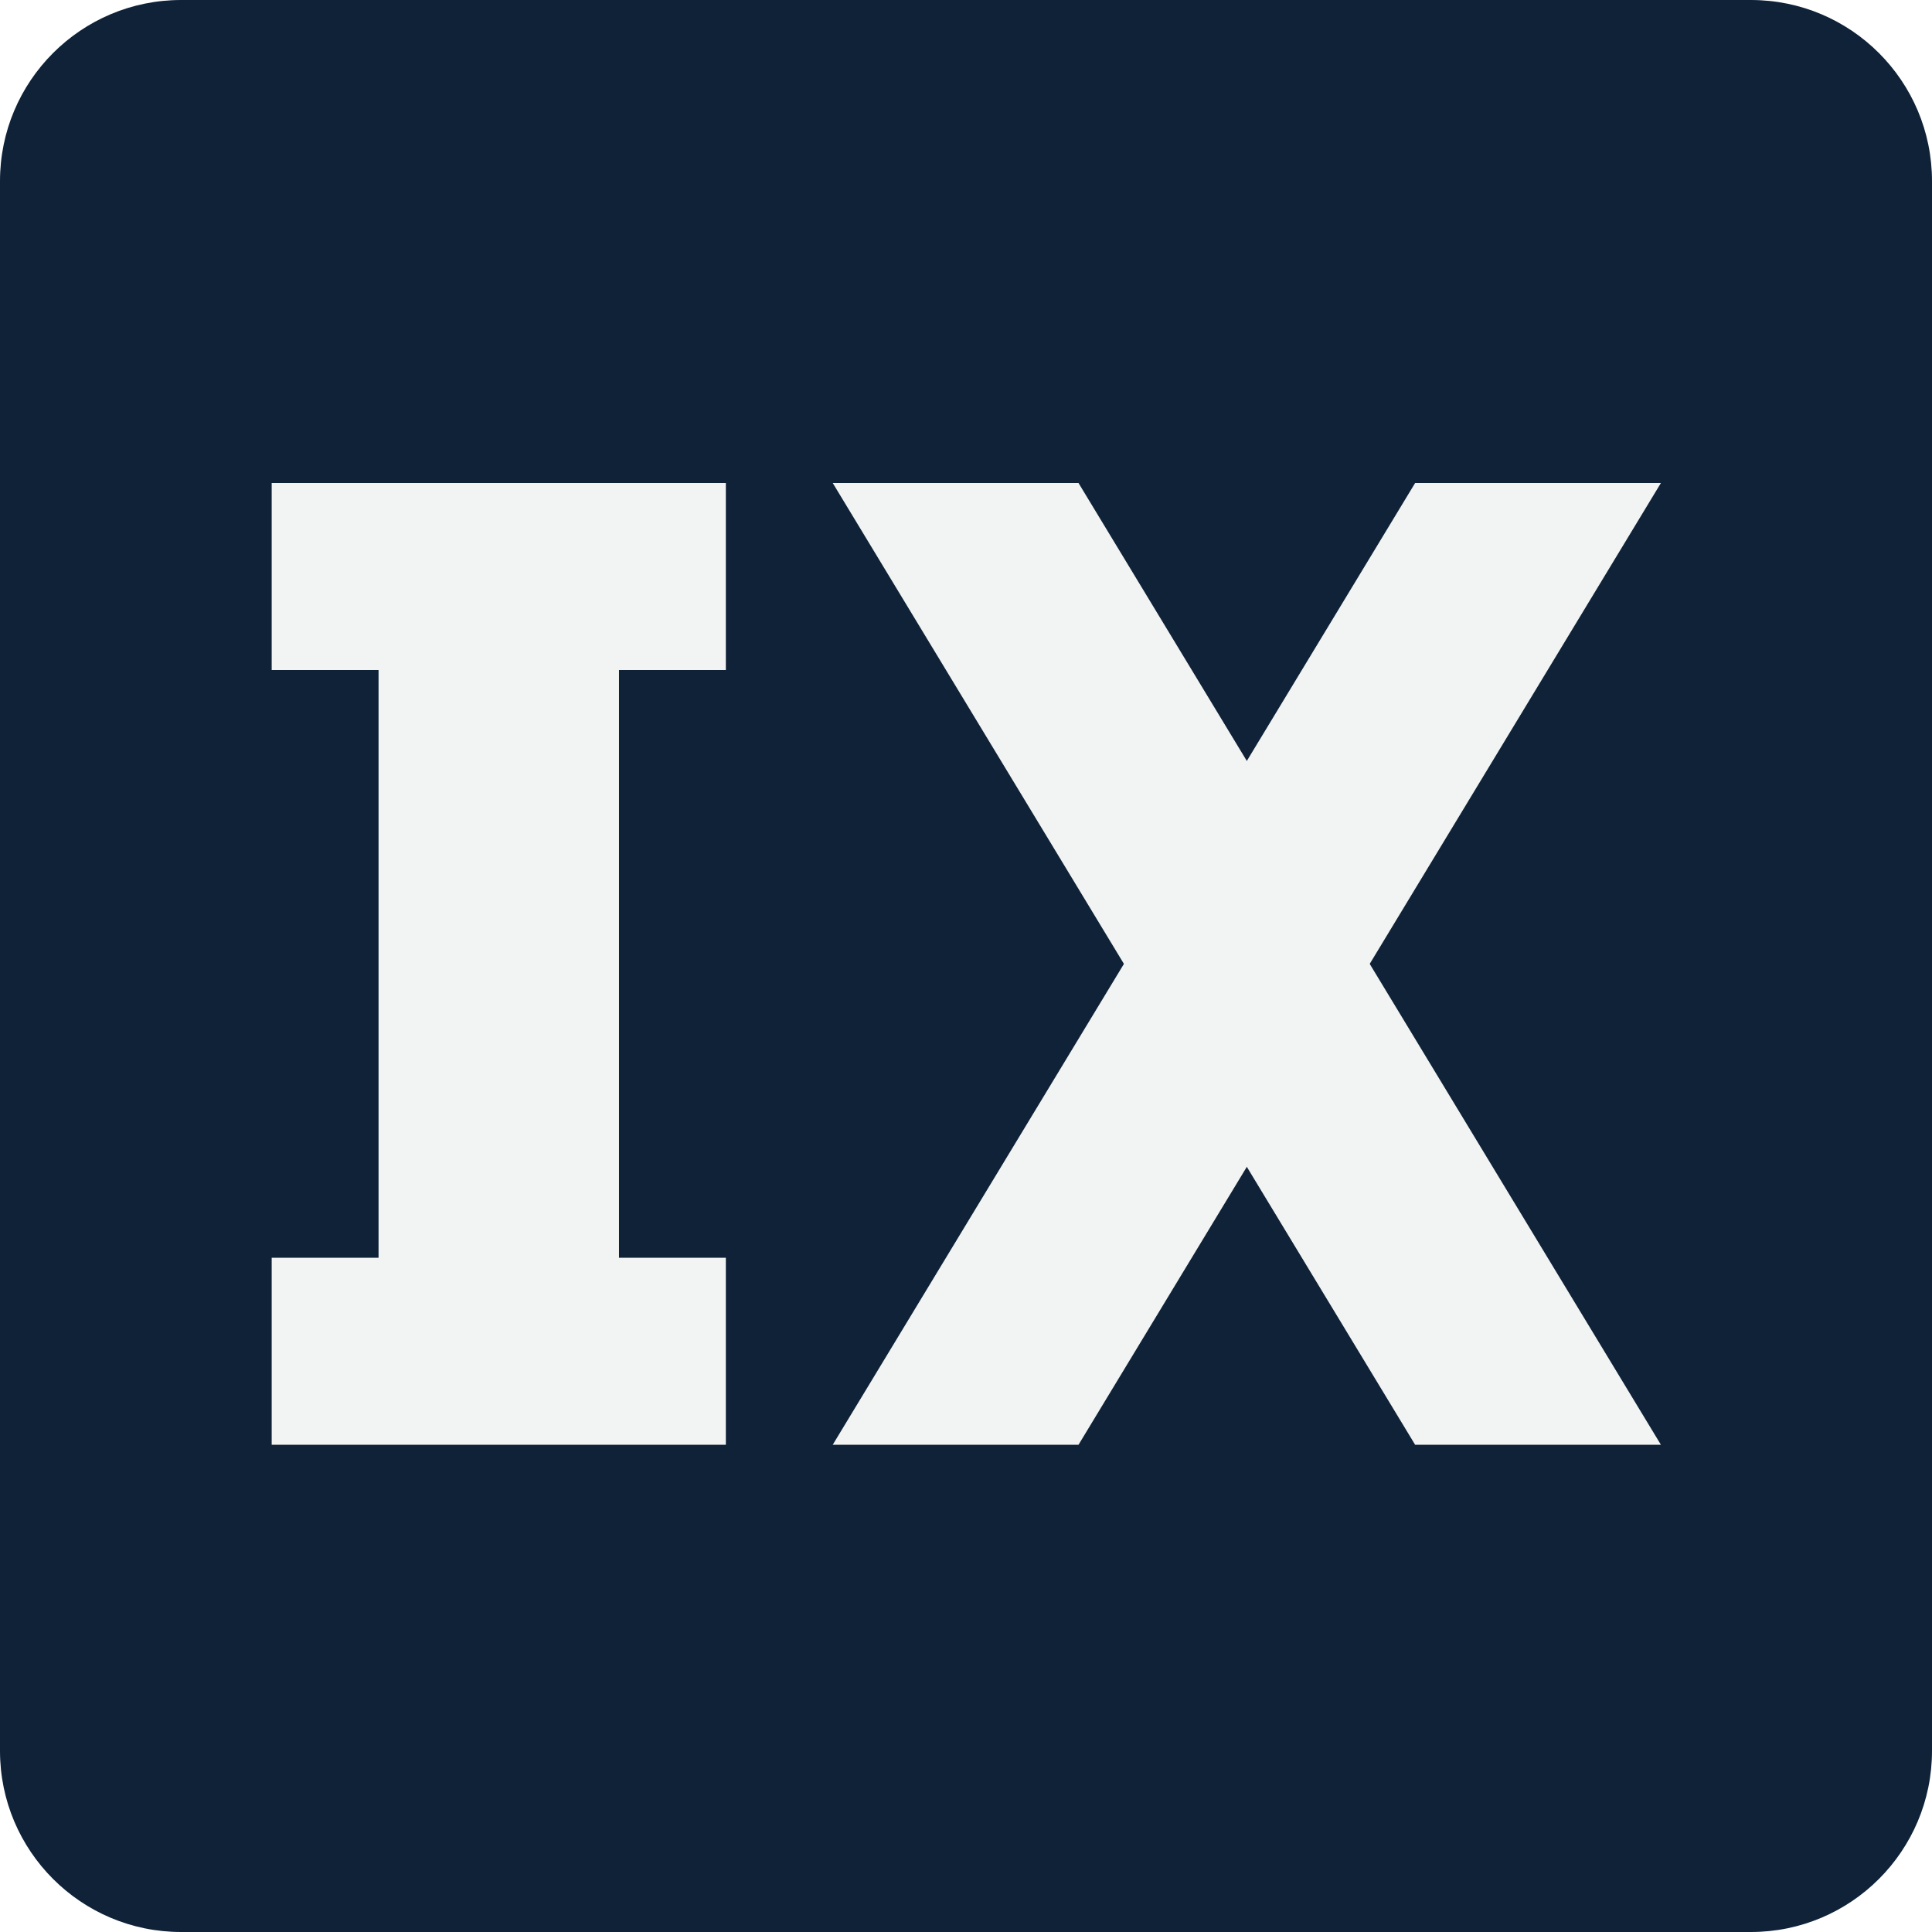
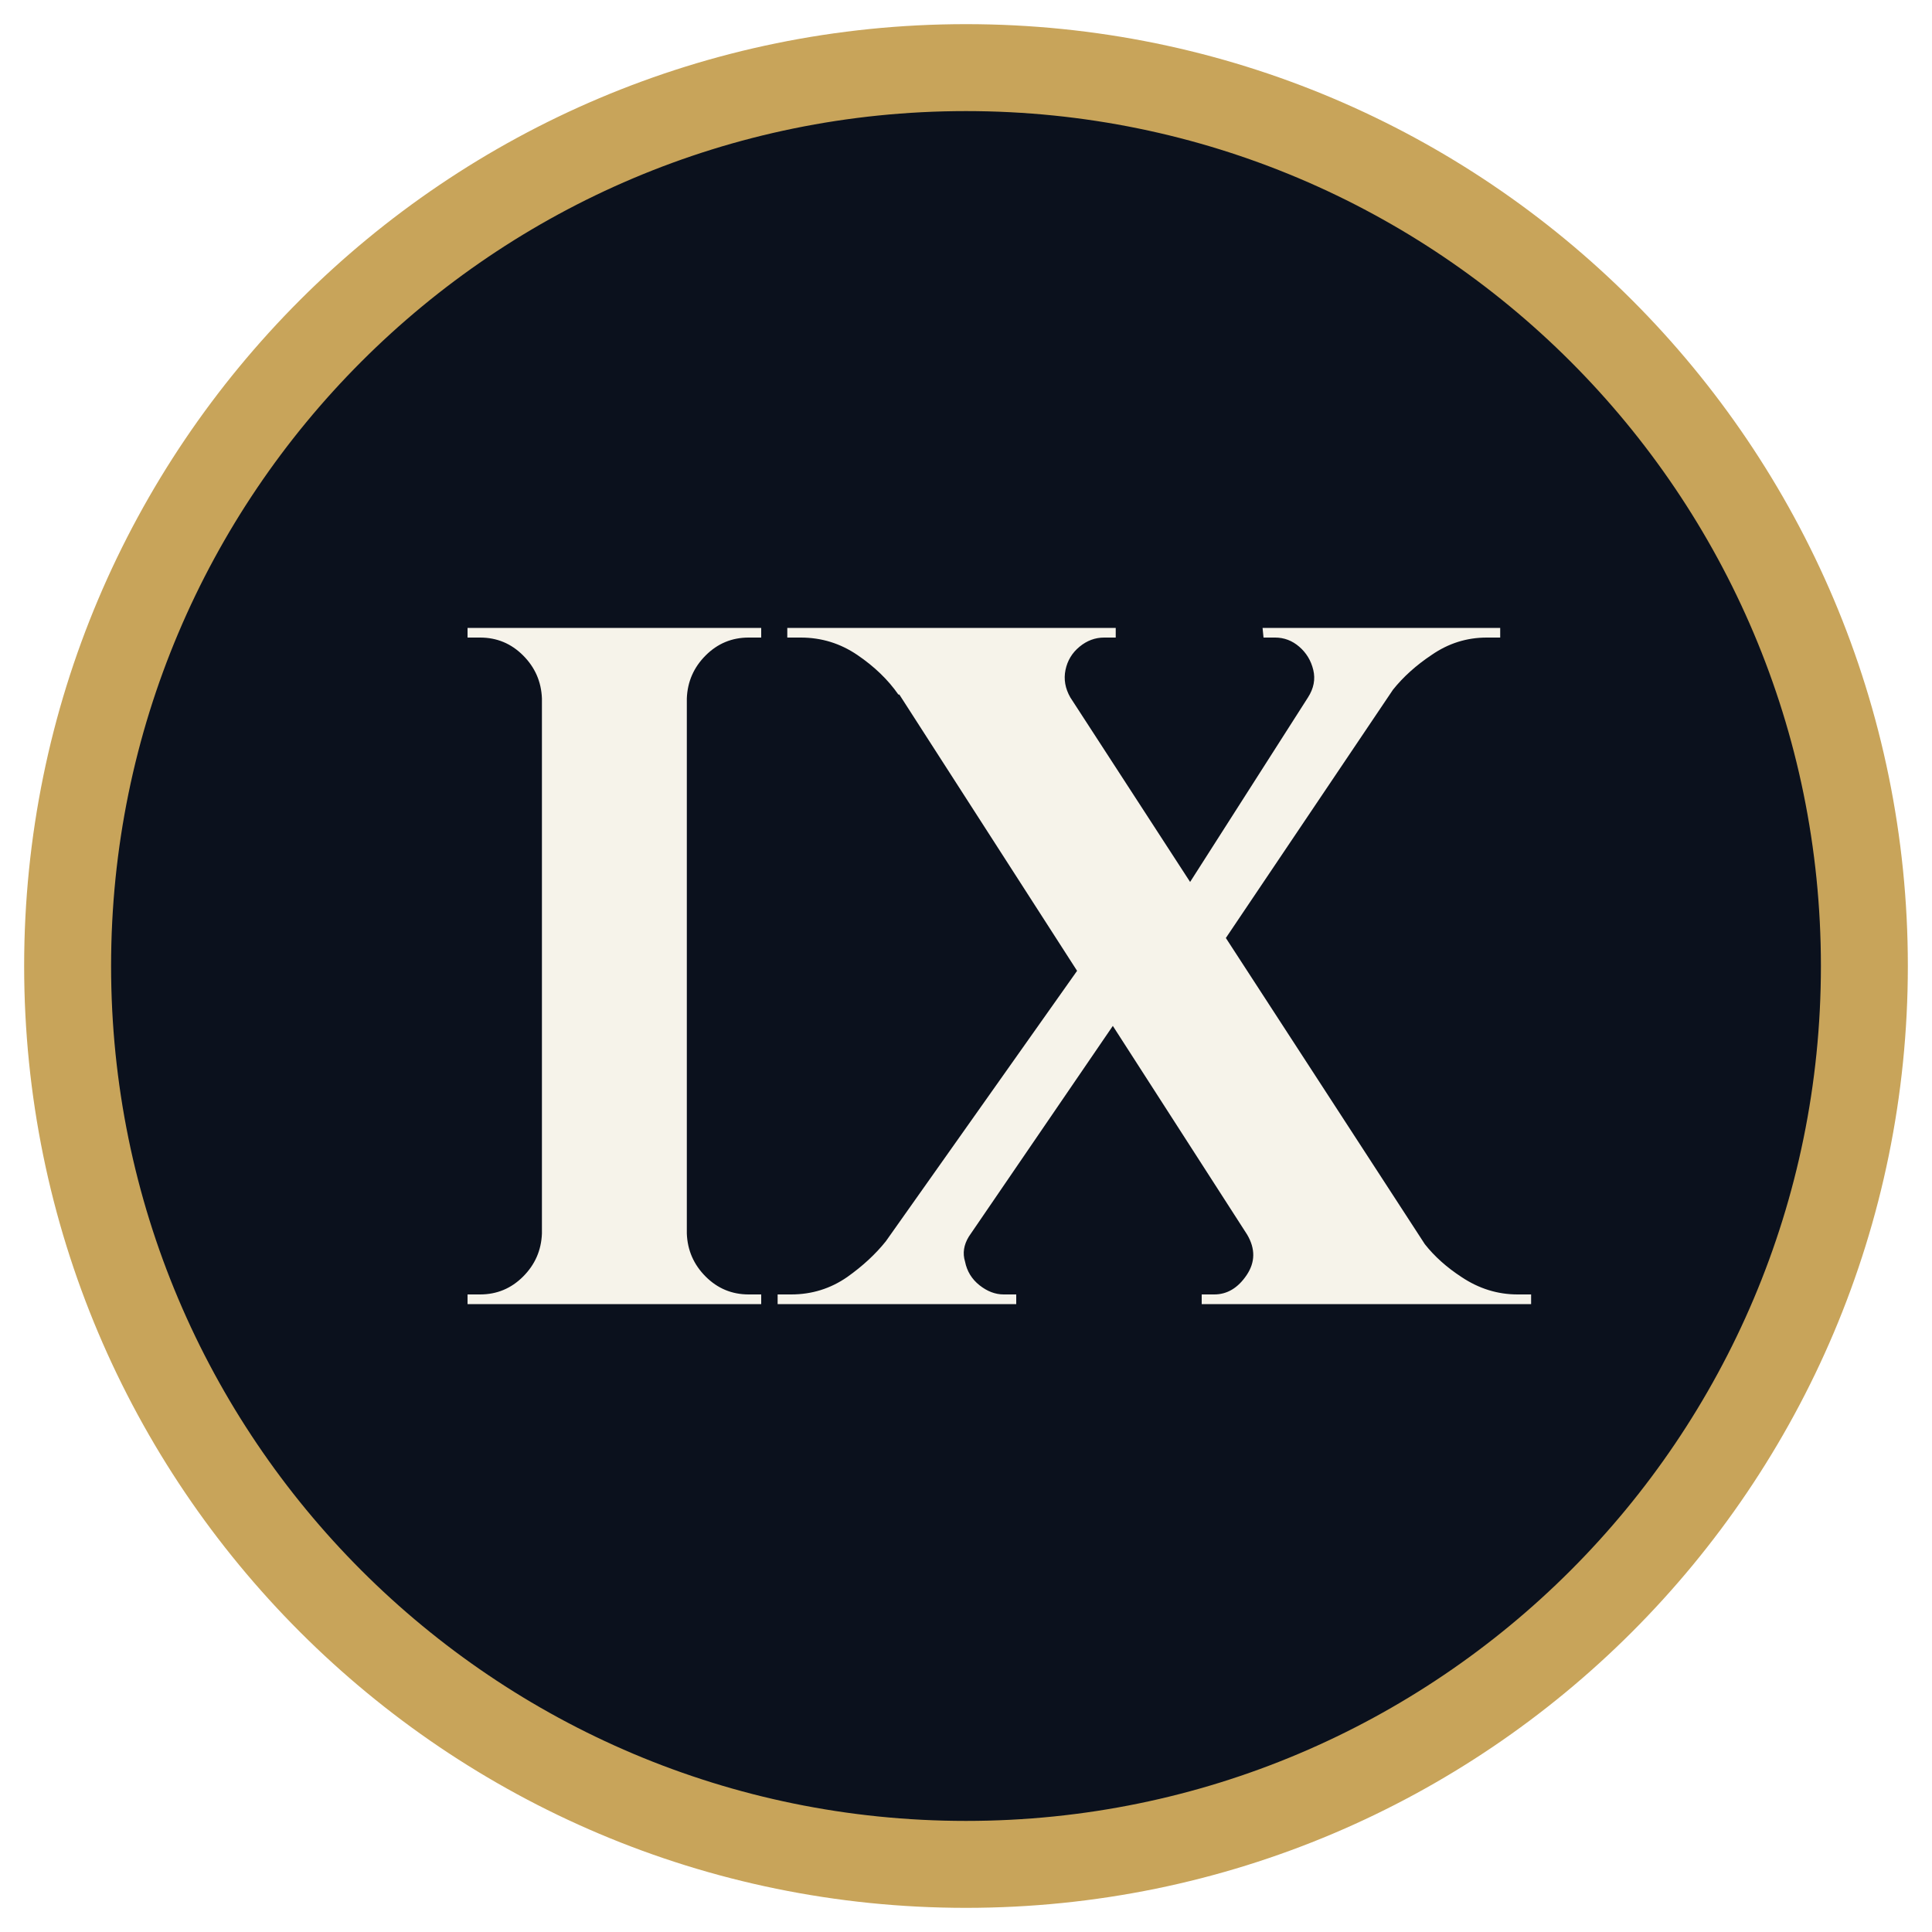
- <svg xmlns="http://www.w3.org/2000/svg" viewBox="0 0 64 64">
-   <rect width="64" height="64" rx="6" fill="#0f2238" />
-   <g fill="#f2f4f3" transform="translate(9 16) scale(0.0885)">
-     <path d="M0 0h170v70h-40v220h40v70H0v-70h40V70H0z" />
-     <path d="M210 0h92l218 360h-92z" />
-     <path d="M428 0h92L302 360h-92z" />
-   </g>
+ <svg xmlns="http://www.w3.org/2000/svg" viewBox="0 0 200 200">
+   <circle cx="100" cy="100" r="93" fill="#0b111d" stroke="#c8a45a" stroke-width="9" />
+   <path d="M56.1 127.7V72.3Q56 69.7 54.15 67.85Q52.3 66 49.7 66H48.4V65H78.8V66H77.5Q74.9 66 73.05 67.85Q71.2 69.7 71.1 72.3V127.7Q71.2 130.3 73.05 132.15Q74.9 134 77.5 134H78.8V135H48.4V134H49.7Q52.3 134 54.15 132.15Q56 130.3 56.1 127.7ZM129.1 127.8 115.2 106.2 100.3 128Q99.5 129.3 99.9 130.6Q100.2 132.1 101.4 133.05Q102.6 134 103.9 134H105.2V135H80.5V134H81.9Q85.1 134 87.7 132.2Q90.1 130.5 91.7 128.5L111.5 100.5L93.1 71.9H93Q91.4 69.6 88.75 67.8Q86.1 66 82.9 66H81.5V65H115.5V66H114.3Q112.9 66 111.75 66.95Q110.6 67.9 110.3 69.35Q110 70.8 110.8 72.2L123.2 91.3L135.4 72.2Q136.3 70.8 135.95 69.35Q135.6 67.9 134.5 66.95Q133.4 66 132 66H130.8L130.7 65H155.3V66H153.9Q150.8 66 148.2 67.8Q145.8 69.4 144.2 71.4L126.9 97.1L147.5 128.8Q149 130.7 151.3 132.2Q154 134 157.1 134H158.5V135H124.4V134H125.7Q127.7 134 129.05 132Q130.4 130 129.1 127.8Z" fill="#f6f3ea" />
</svg>
